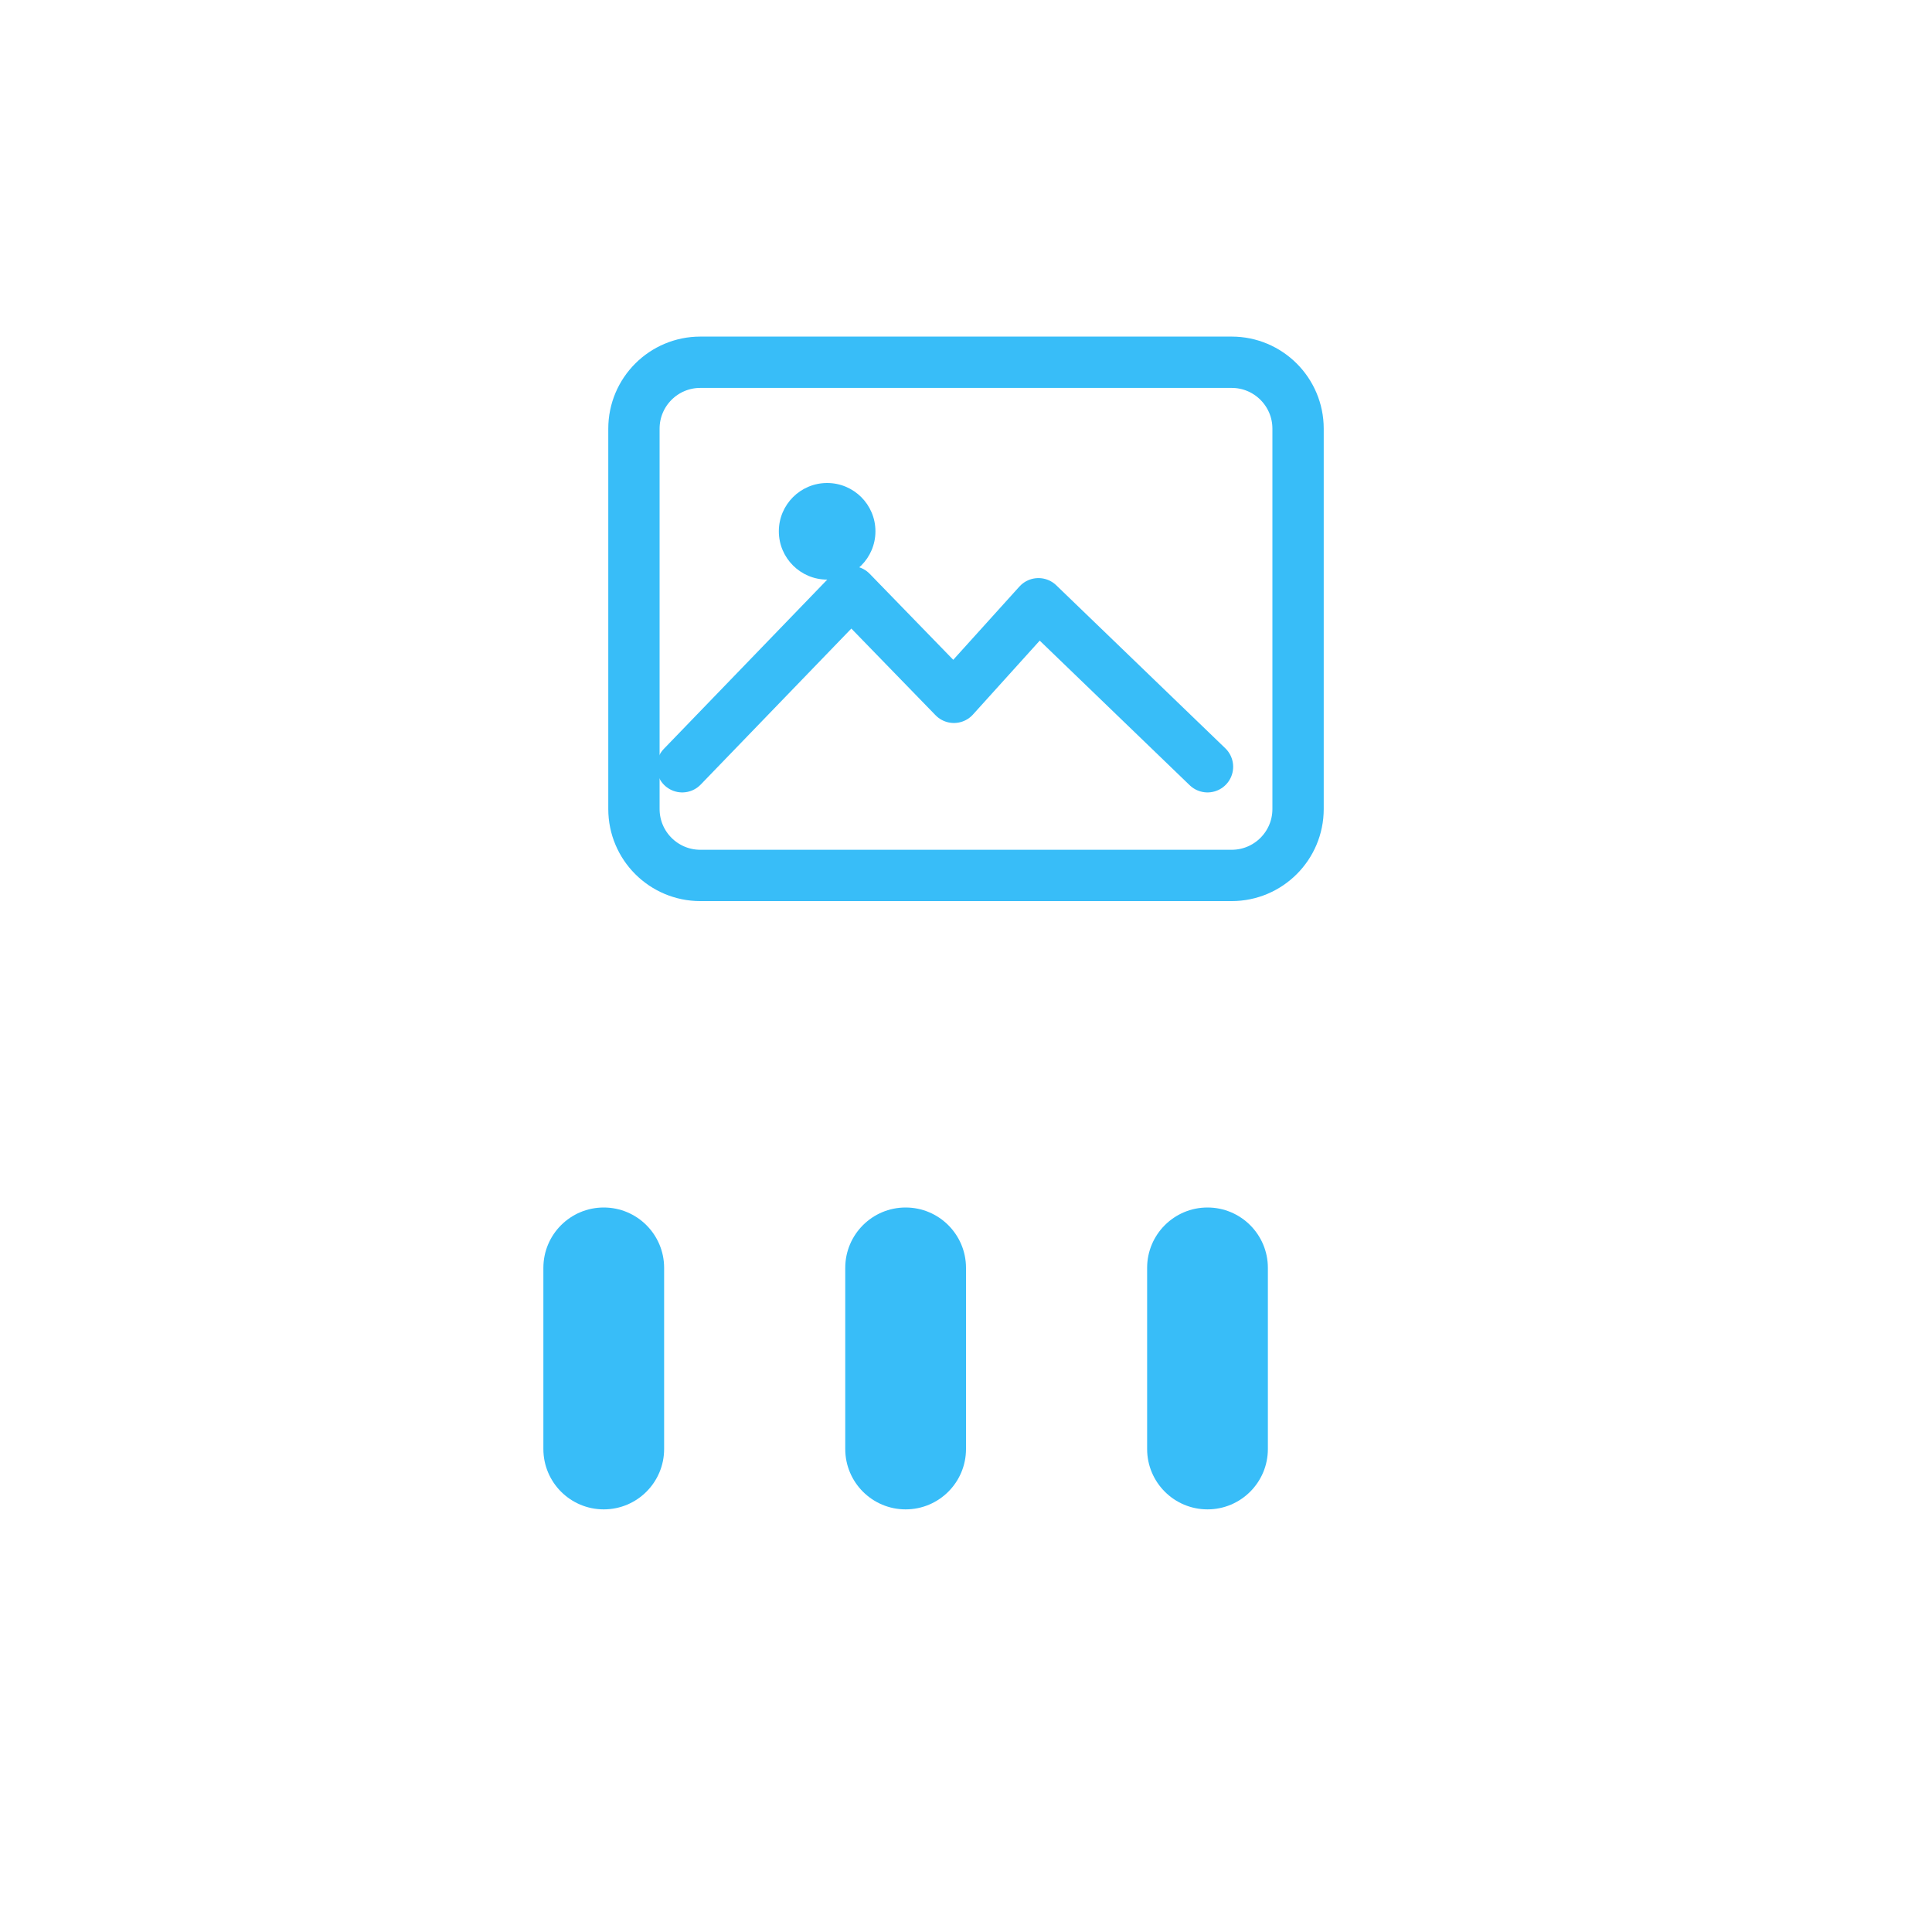
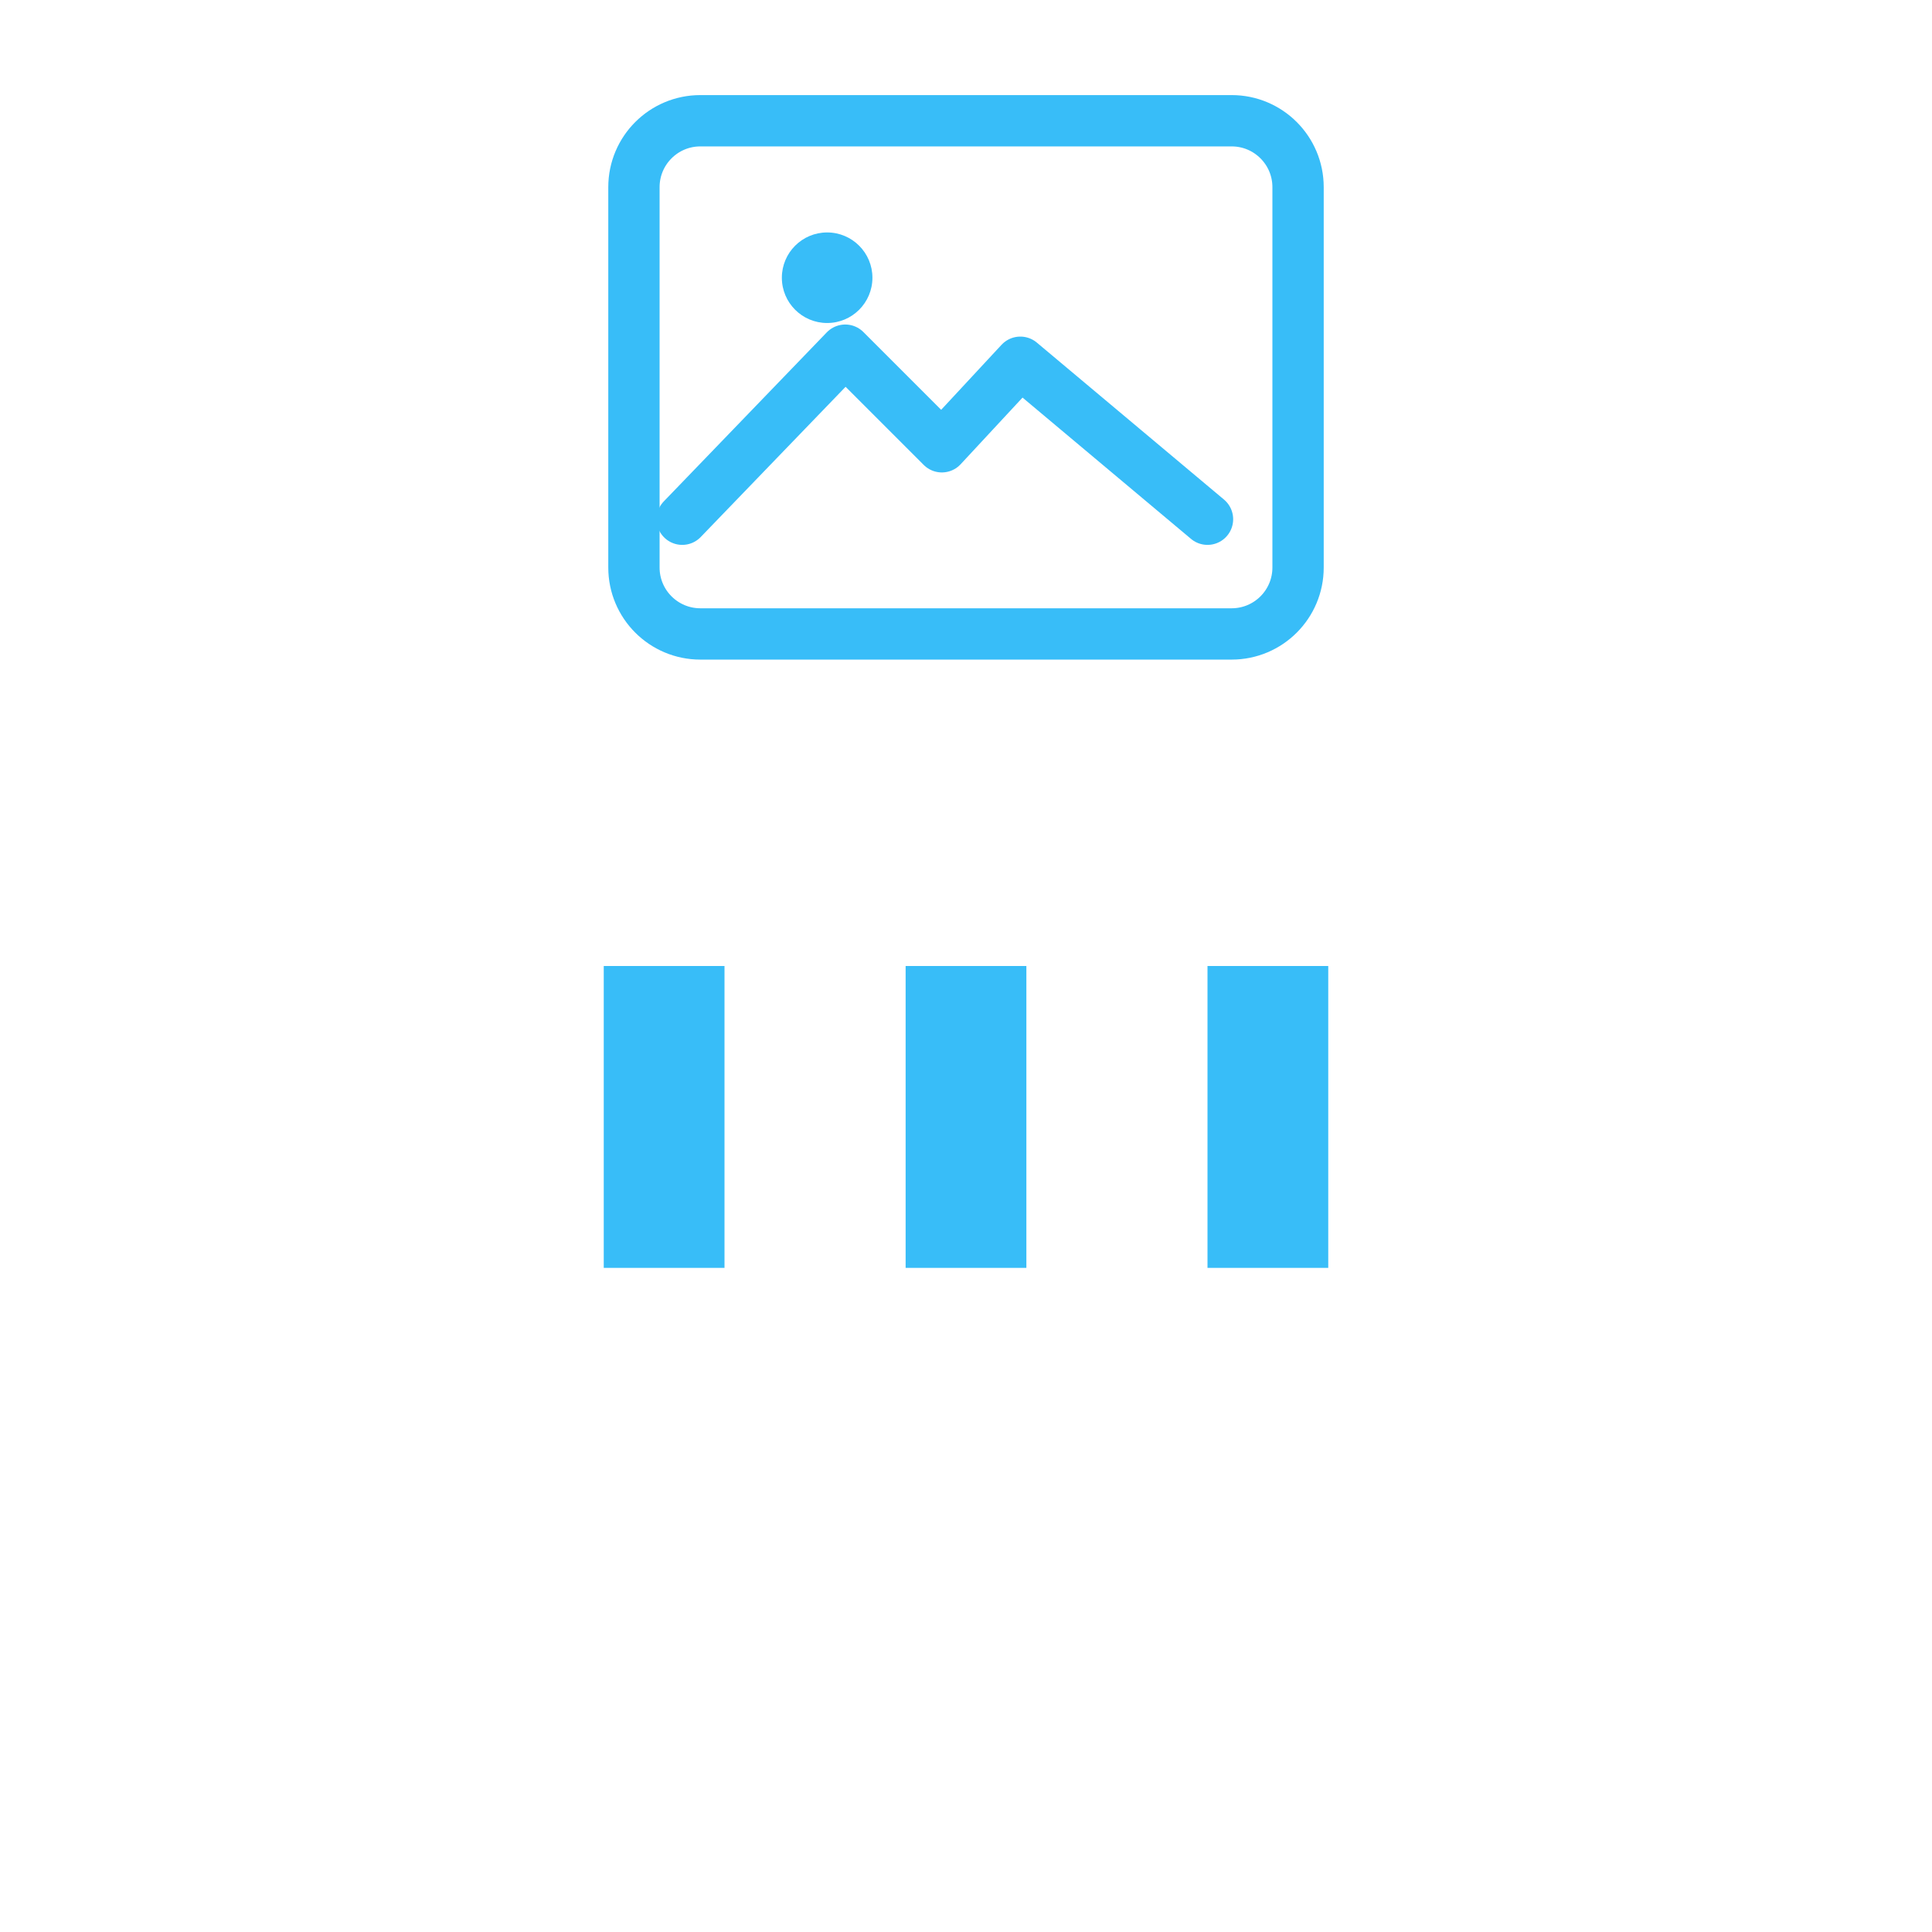
- <svg xmlns="http://www.w3.org/2000/svg" viewBox="0 0 64 64" width="64" height="64" fill="none" role="img" aria-label="generando imagen">
+ <svg xmlns="http://www.w3.org/2000/svg" viewBox="0 0 64 64" width="64" height="64" fill="none" color="#38BDF8" role="img" aria-label="generando imagen">
  <g fill="none" stroke="#38BDF8" stroke-width="1.7" stroke-linecap="round" stroke-linejoin="round">
-     <rect x="21" y="12" width="22" height="17" rx="2.2" />
-     <circle cx="27.4" cy="17.6" r="1.6" fill="#38BDF8" stroke="none" />
-     <path d="M22.6 25.4 28.2 19.6l3.4 3.5 2.8-3.1 5.6 5.4" />
+     <rect x="21" y="4" width="22" height="17" rx="2.2" />
+     <circle cx="27.4" cy="9.2" r="1.5" fill="#38BDF8" stroke="none" />
+     <path d="M22.6 17.2 28 11.6l3.2 3.2 2.6-2.8 6.2 5.2" />
  </g>
-   <g class="celeste-bars" transform="translate(18 40)" fill="#38BDF8">
-     <rect x="0" y="0" width="4" height="10" rx="2">
-       <animateTransform attributeType="xml" attributeName="transform" type="translate" values="0 0; 0 -20; 0 0" begin="0s" dur="0.6s" repeatCount="indefinite" />
-     </rect>
-     <rect x="10" y="0" width="4" height="10" rx="2">
-       <animateTransform attributeType="xml" attributeName="transform" type="translate" values="0 0; 0 -20; 0 0" begin="0.2s" dur="0.6s" repeatCount="indefinite" />
-     </rect>
-     <rect x="20" y="0" width="4" height="10" rx="2">
-       <animateTransform attributeType="xml" attributeName="transform" type="translate" values="0 0; 0 -20; 0 0" begin="0.4s" dur="0.6s" repeatCount="indefinite" />
-     </rect>
-   </g>
+   <rect x="20" y="32" width="4" height="10" fill="#38BDF8">
+     <animateTransform attributeType="xml" attributeName="transform" type="translate" values="0 0; 0 20; 0 0" begin="0" dur="0.6s" repeatCount="indefinite" />
+   </rect>
+   <rect x="30" y="32" width="4" height="10" fill="#38BDF8">
+     <animateTransform attributeType="xml" attributeName="transform" type="translate" values="0 0; 0 20; 0 0" begin="0.2s" dur="0.6s" repeatCount="indefinite" />
+   </rect>
+   <rect x="40" y="32" width="4" height="10" fill="#38BDF8">
+     <animateTransform attributeType="xml" attributeName="transform" type="translate" values="0 0; 0 20; 0 0" begin="0.4s" dur="0.6s" repeatCount="indefinite" />
+   </rect>
</svg>
